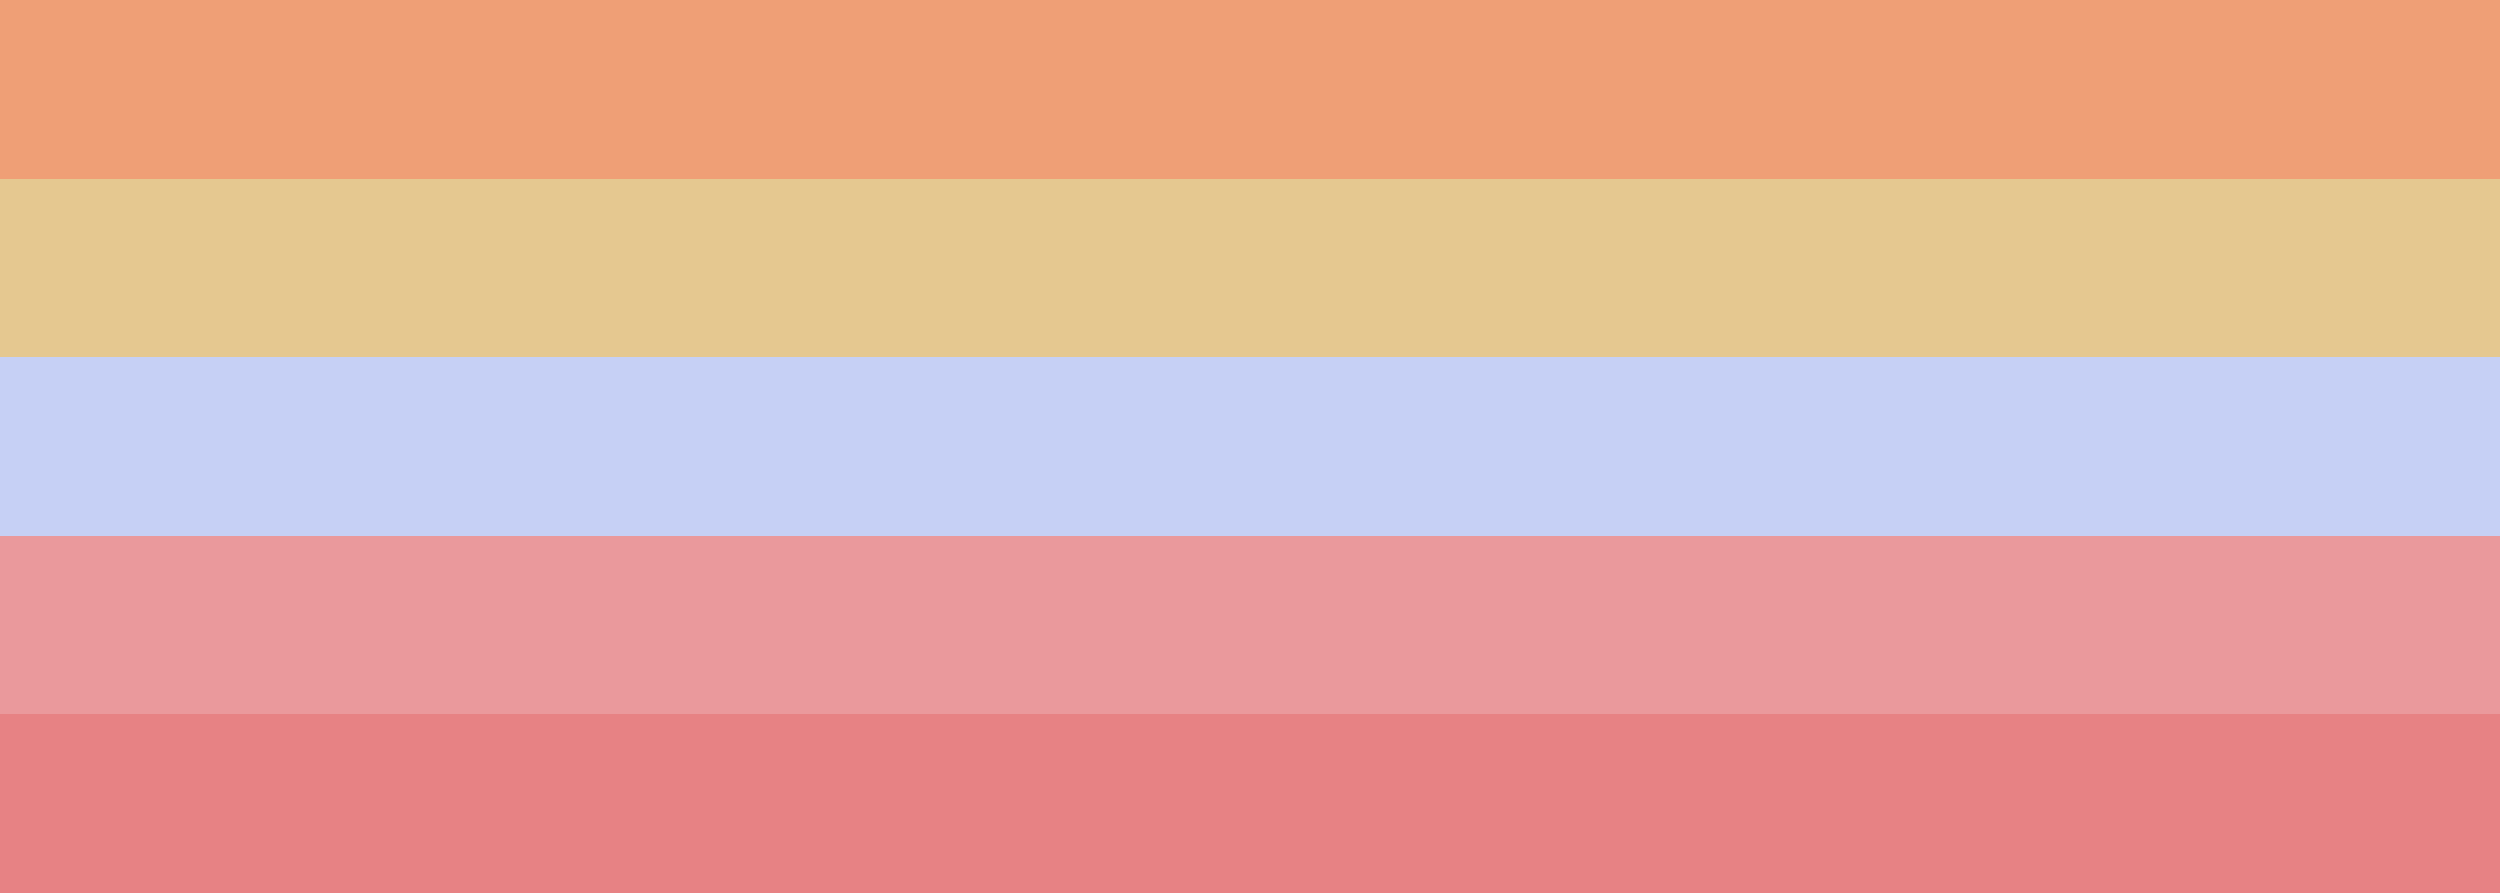
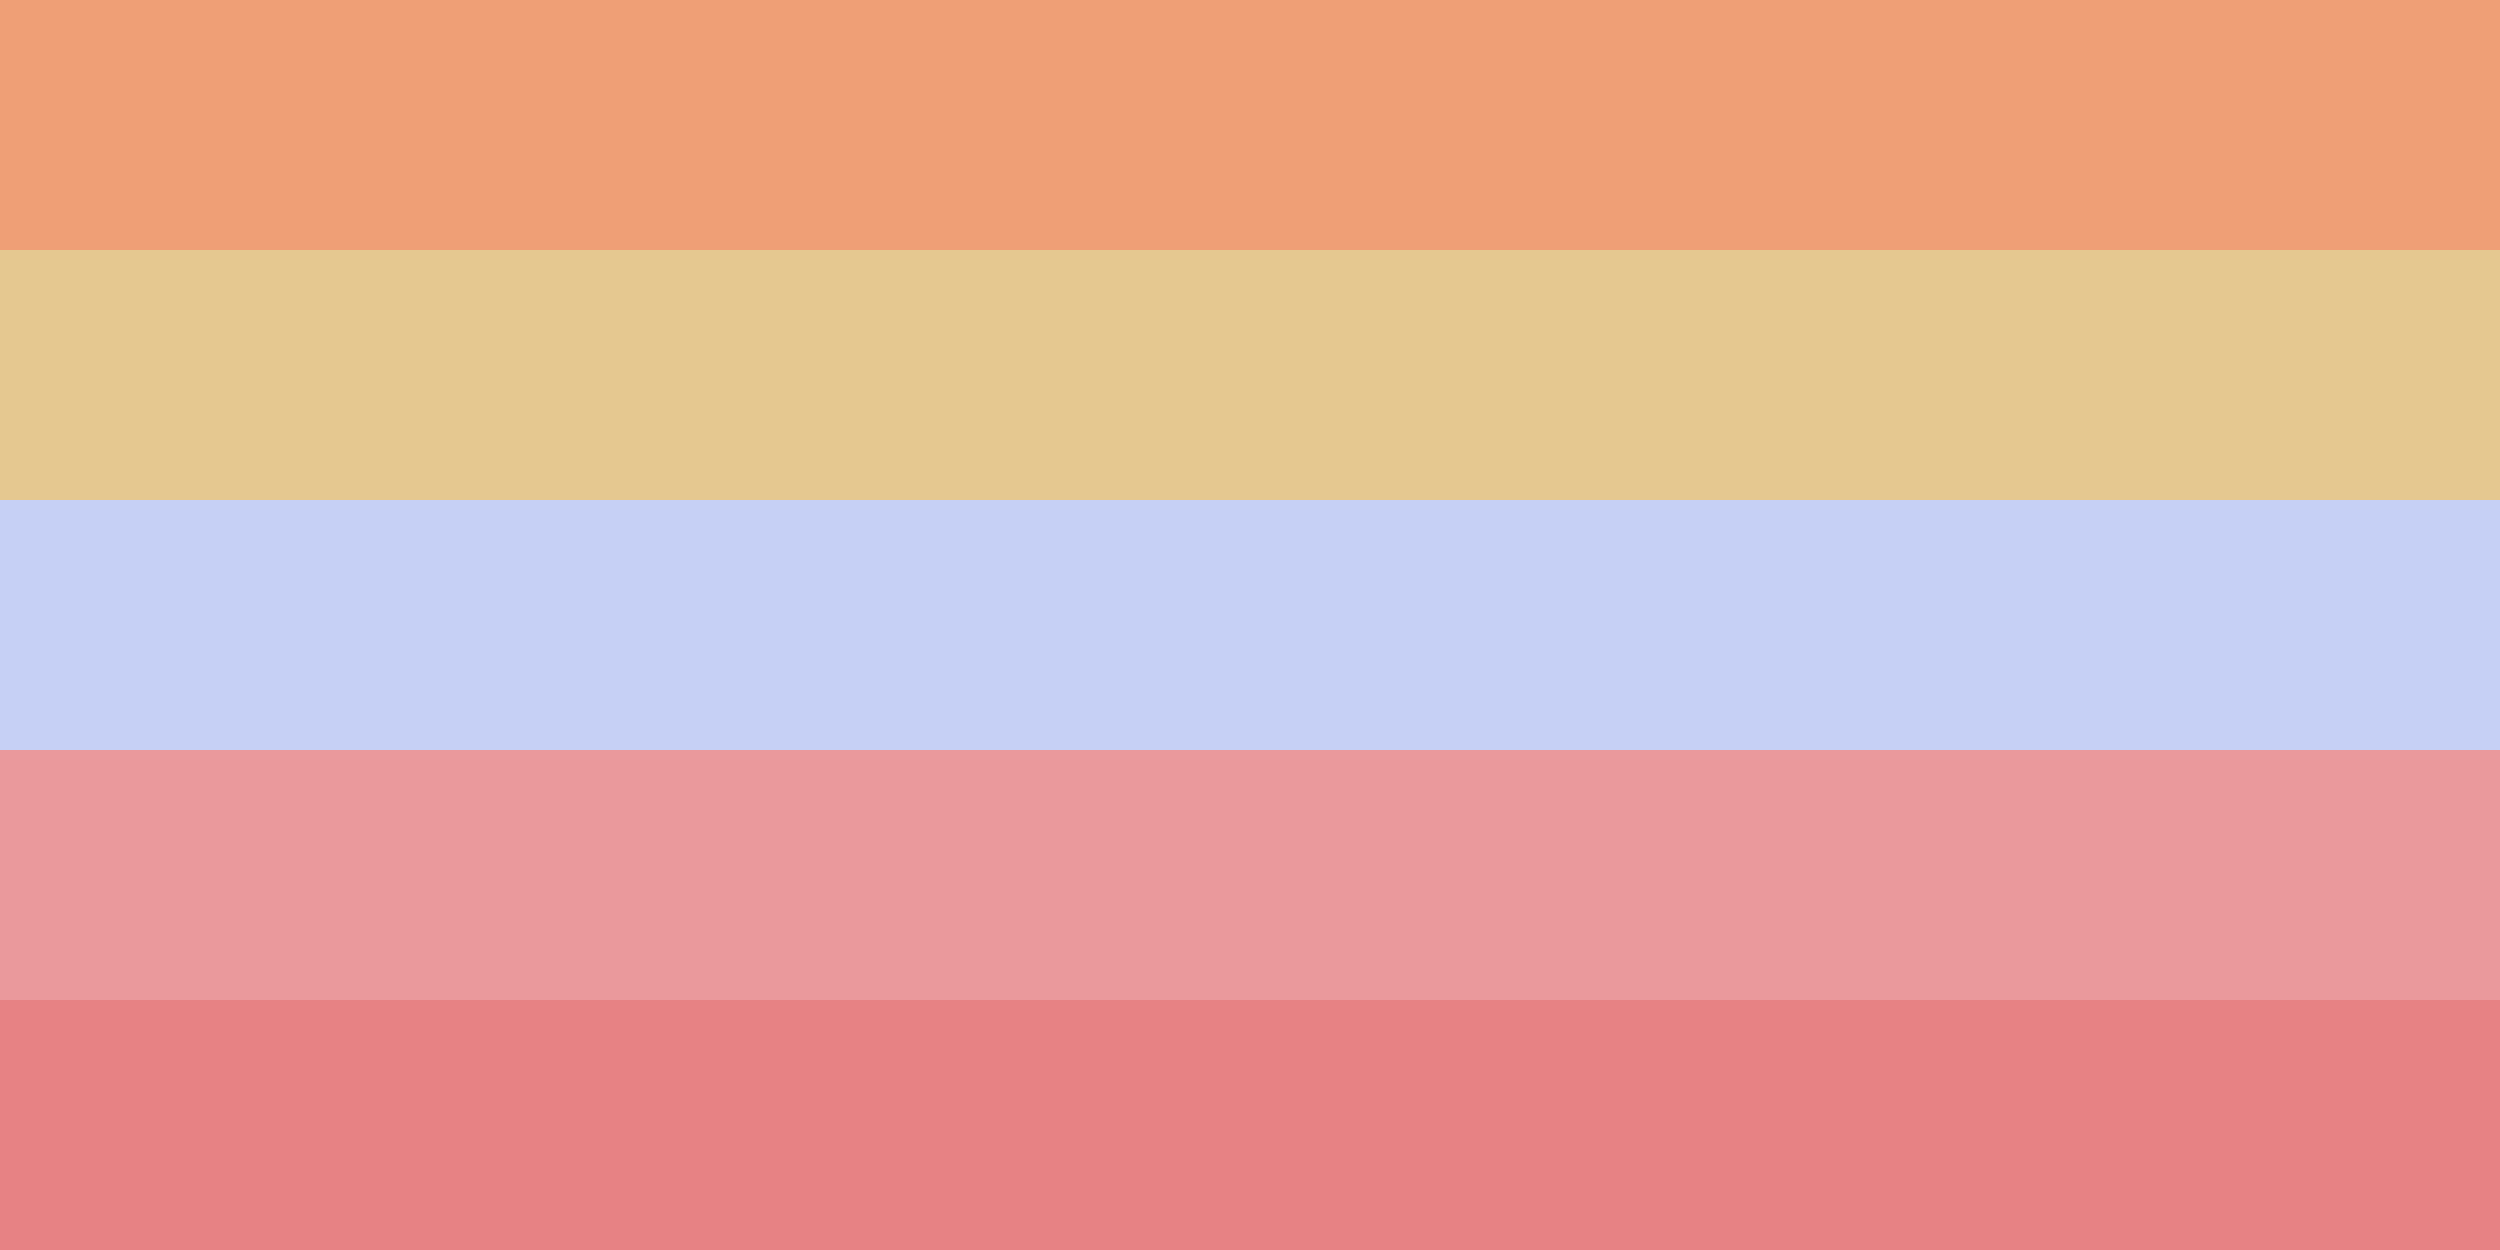
- <svg xmlns="http://www.w3.org/2000/svg" version="1.1" width="1400" height="500" shape-rendering="crispEdges">
-   <rect x="0" y="0" width="1400" height="100" fill="#ef9f76" />
-   <rect x="0" y="100" width="1400" height="100" fill="#e5c890" />
-   <rect x="0" y="200" width="1400" height="100" fill="#c6d0f5" />
-   <rect x="0" y="300" width="1400" height="100" fill="#ea999c" />
-   <rect x="0" y="400" width="1400" height="100" fill="#e78284" />
+ <svg xmlns="http://www.w3.org/2000/svg" version="1.1" width="1000" height="500" shape-rendering="crispEdges">
+   <rect x="0" y="0" width="1000" height="100" fill="#ef9f76" />
+   <rect x="0" y="100" width="1000" height="100" fill="#e5c890" />
+   <rect x="0" y="200" width="1000" height="100" fill="#c6d0f5" />
+   <rect x="0" y="300" width="1000" height="100" fill="#ea999c" />
+   <rect x="0" y="400" width="1000" height="100" fill="#e78284" />
</svg>
